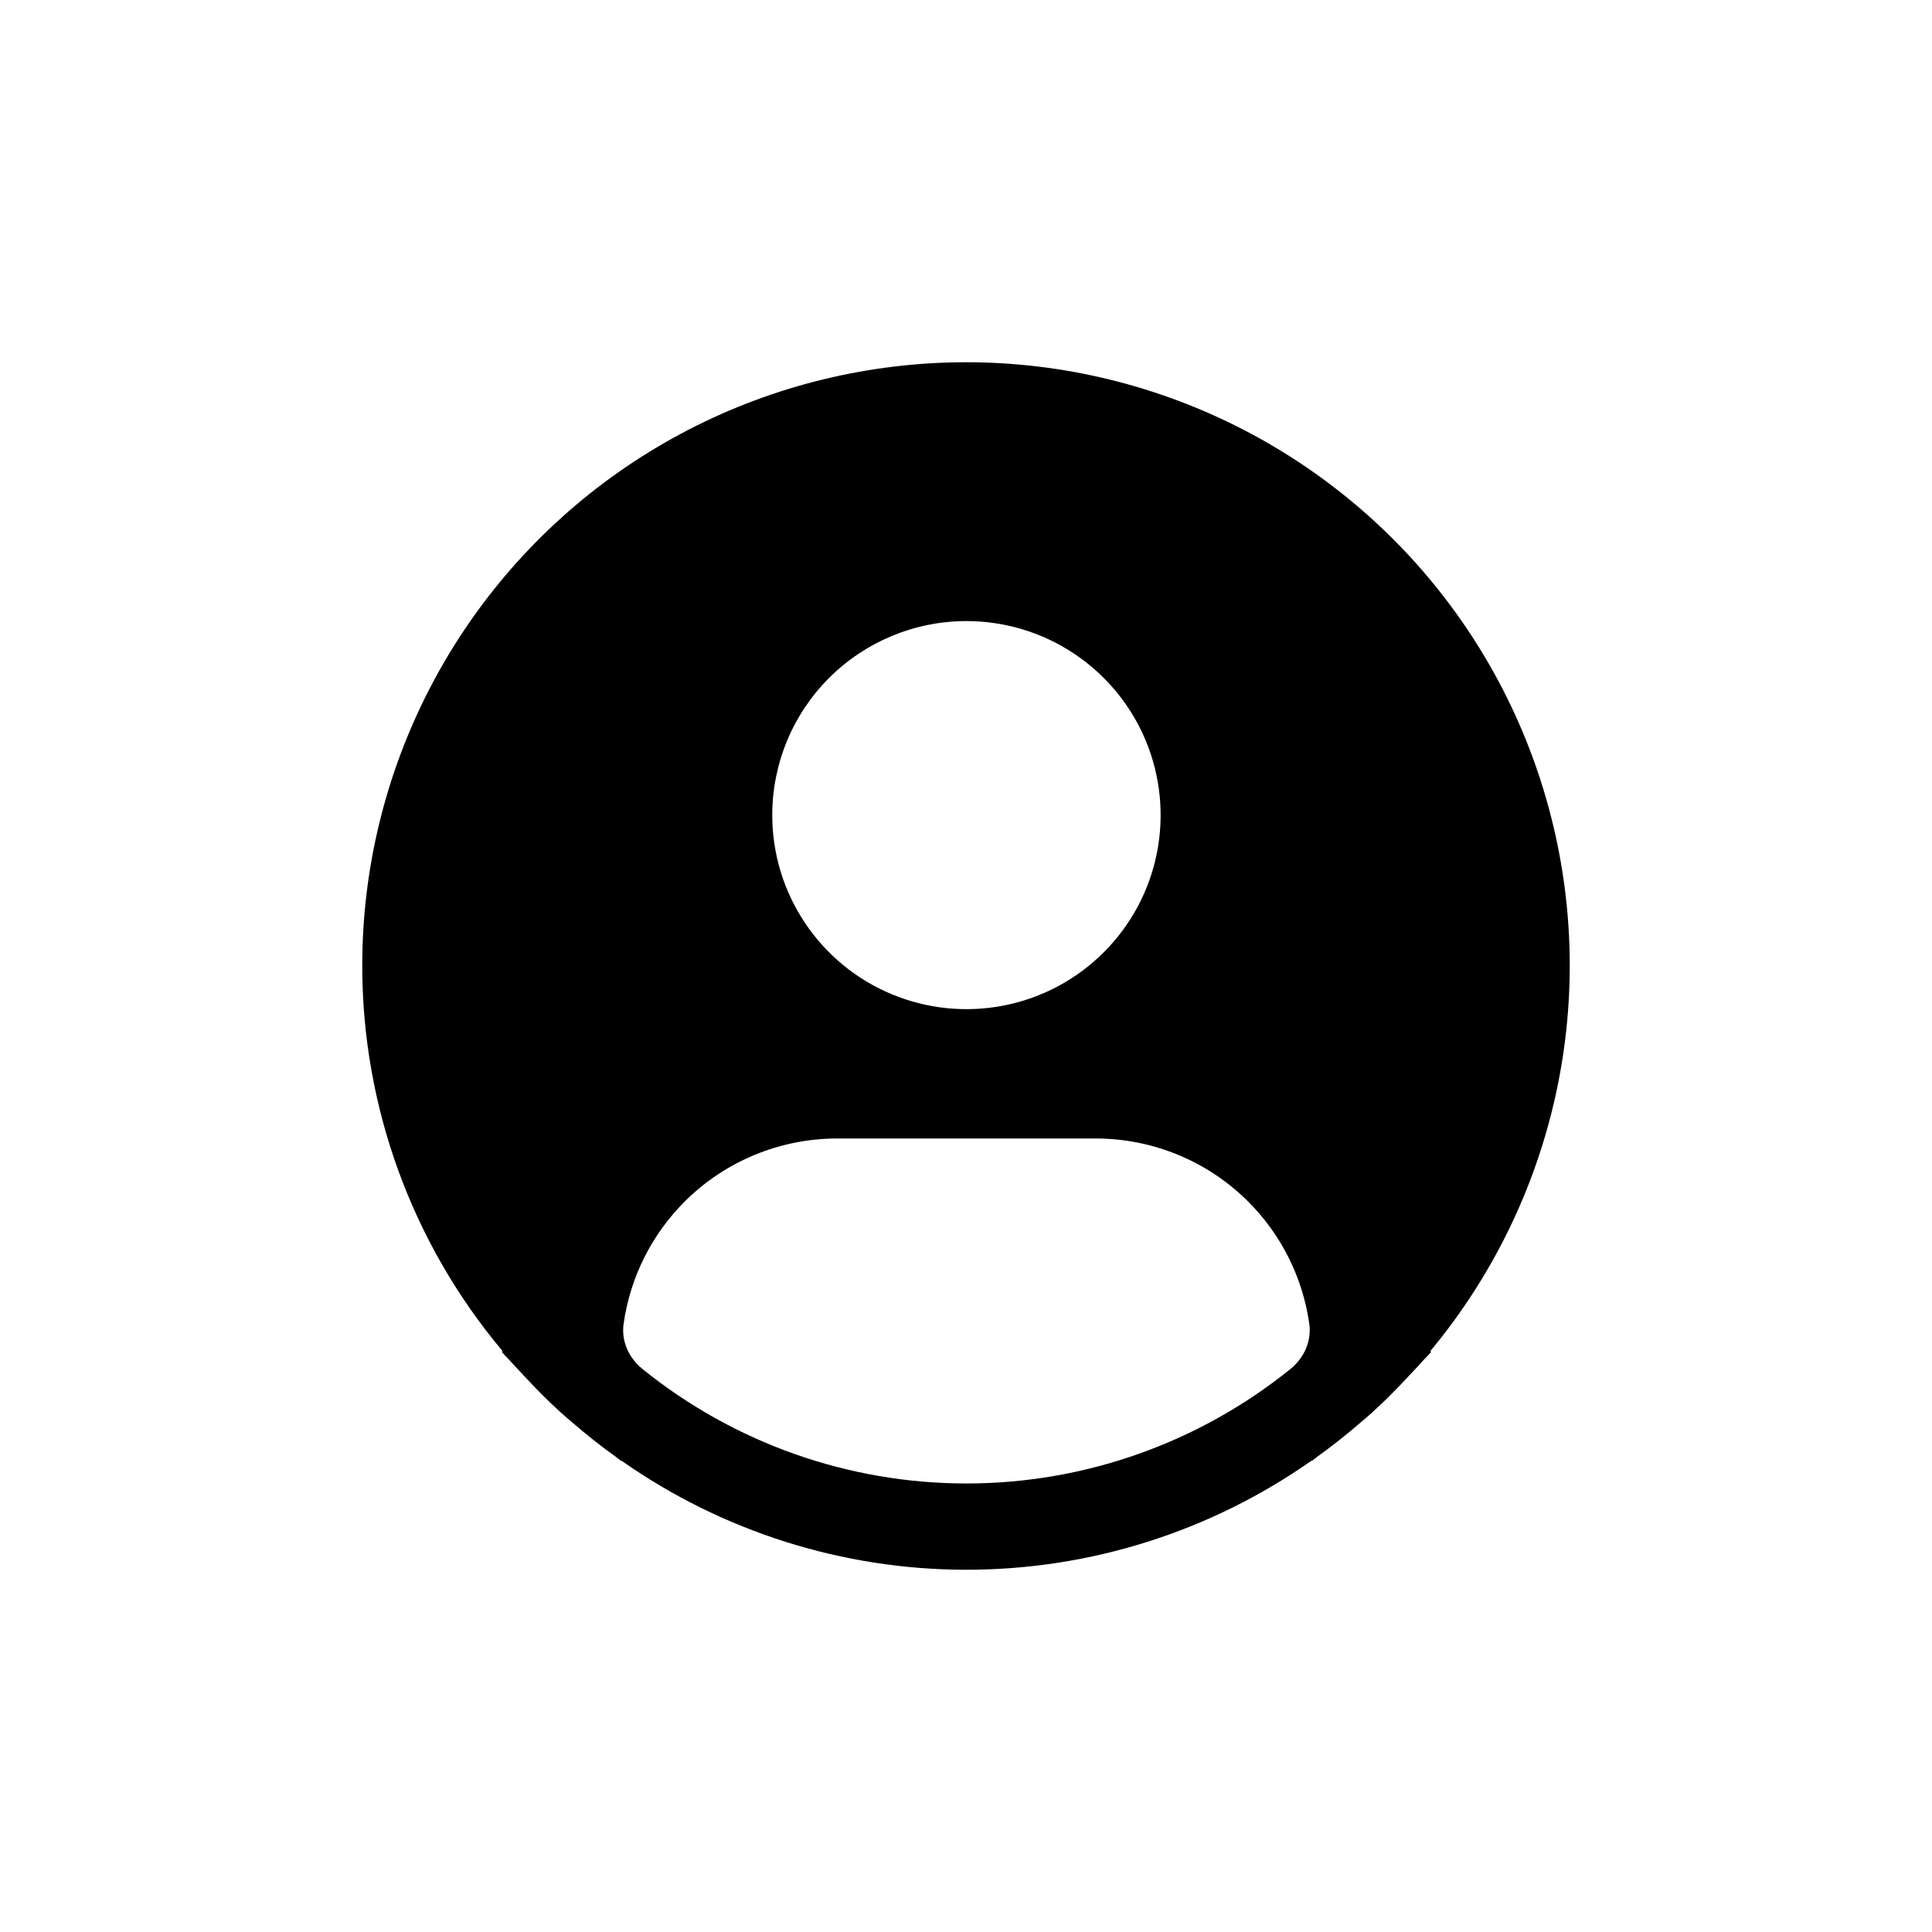
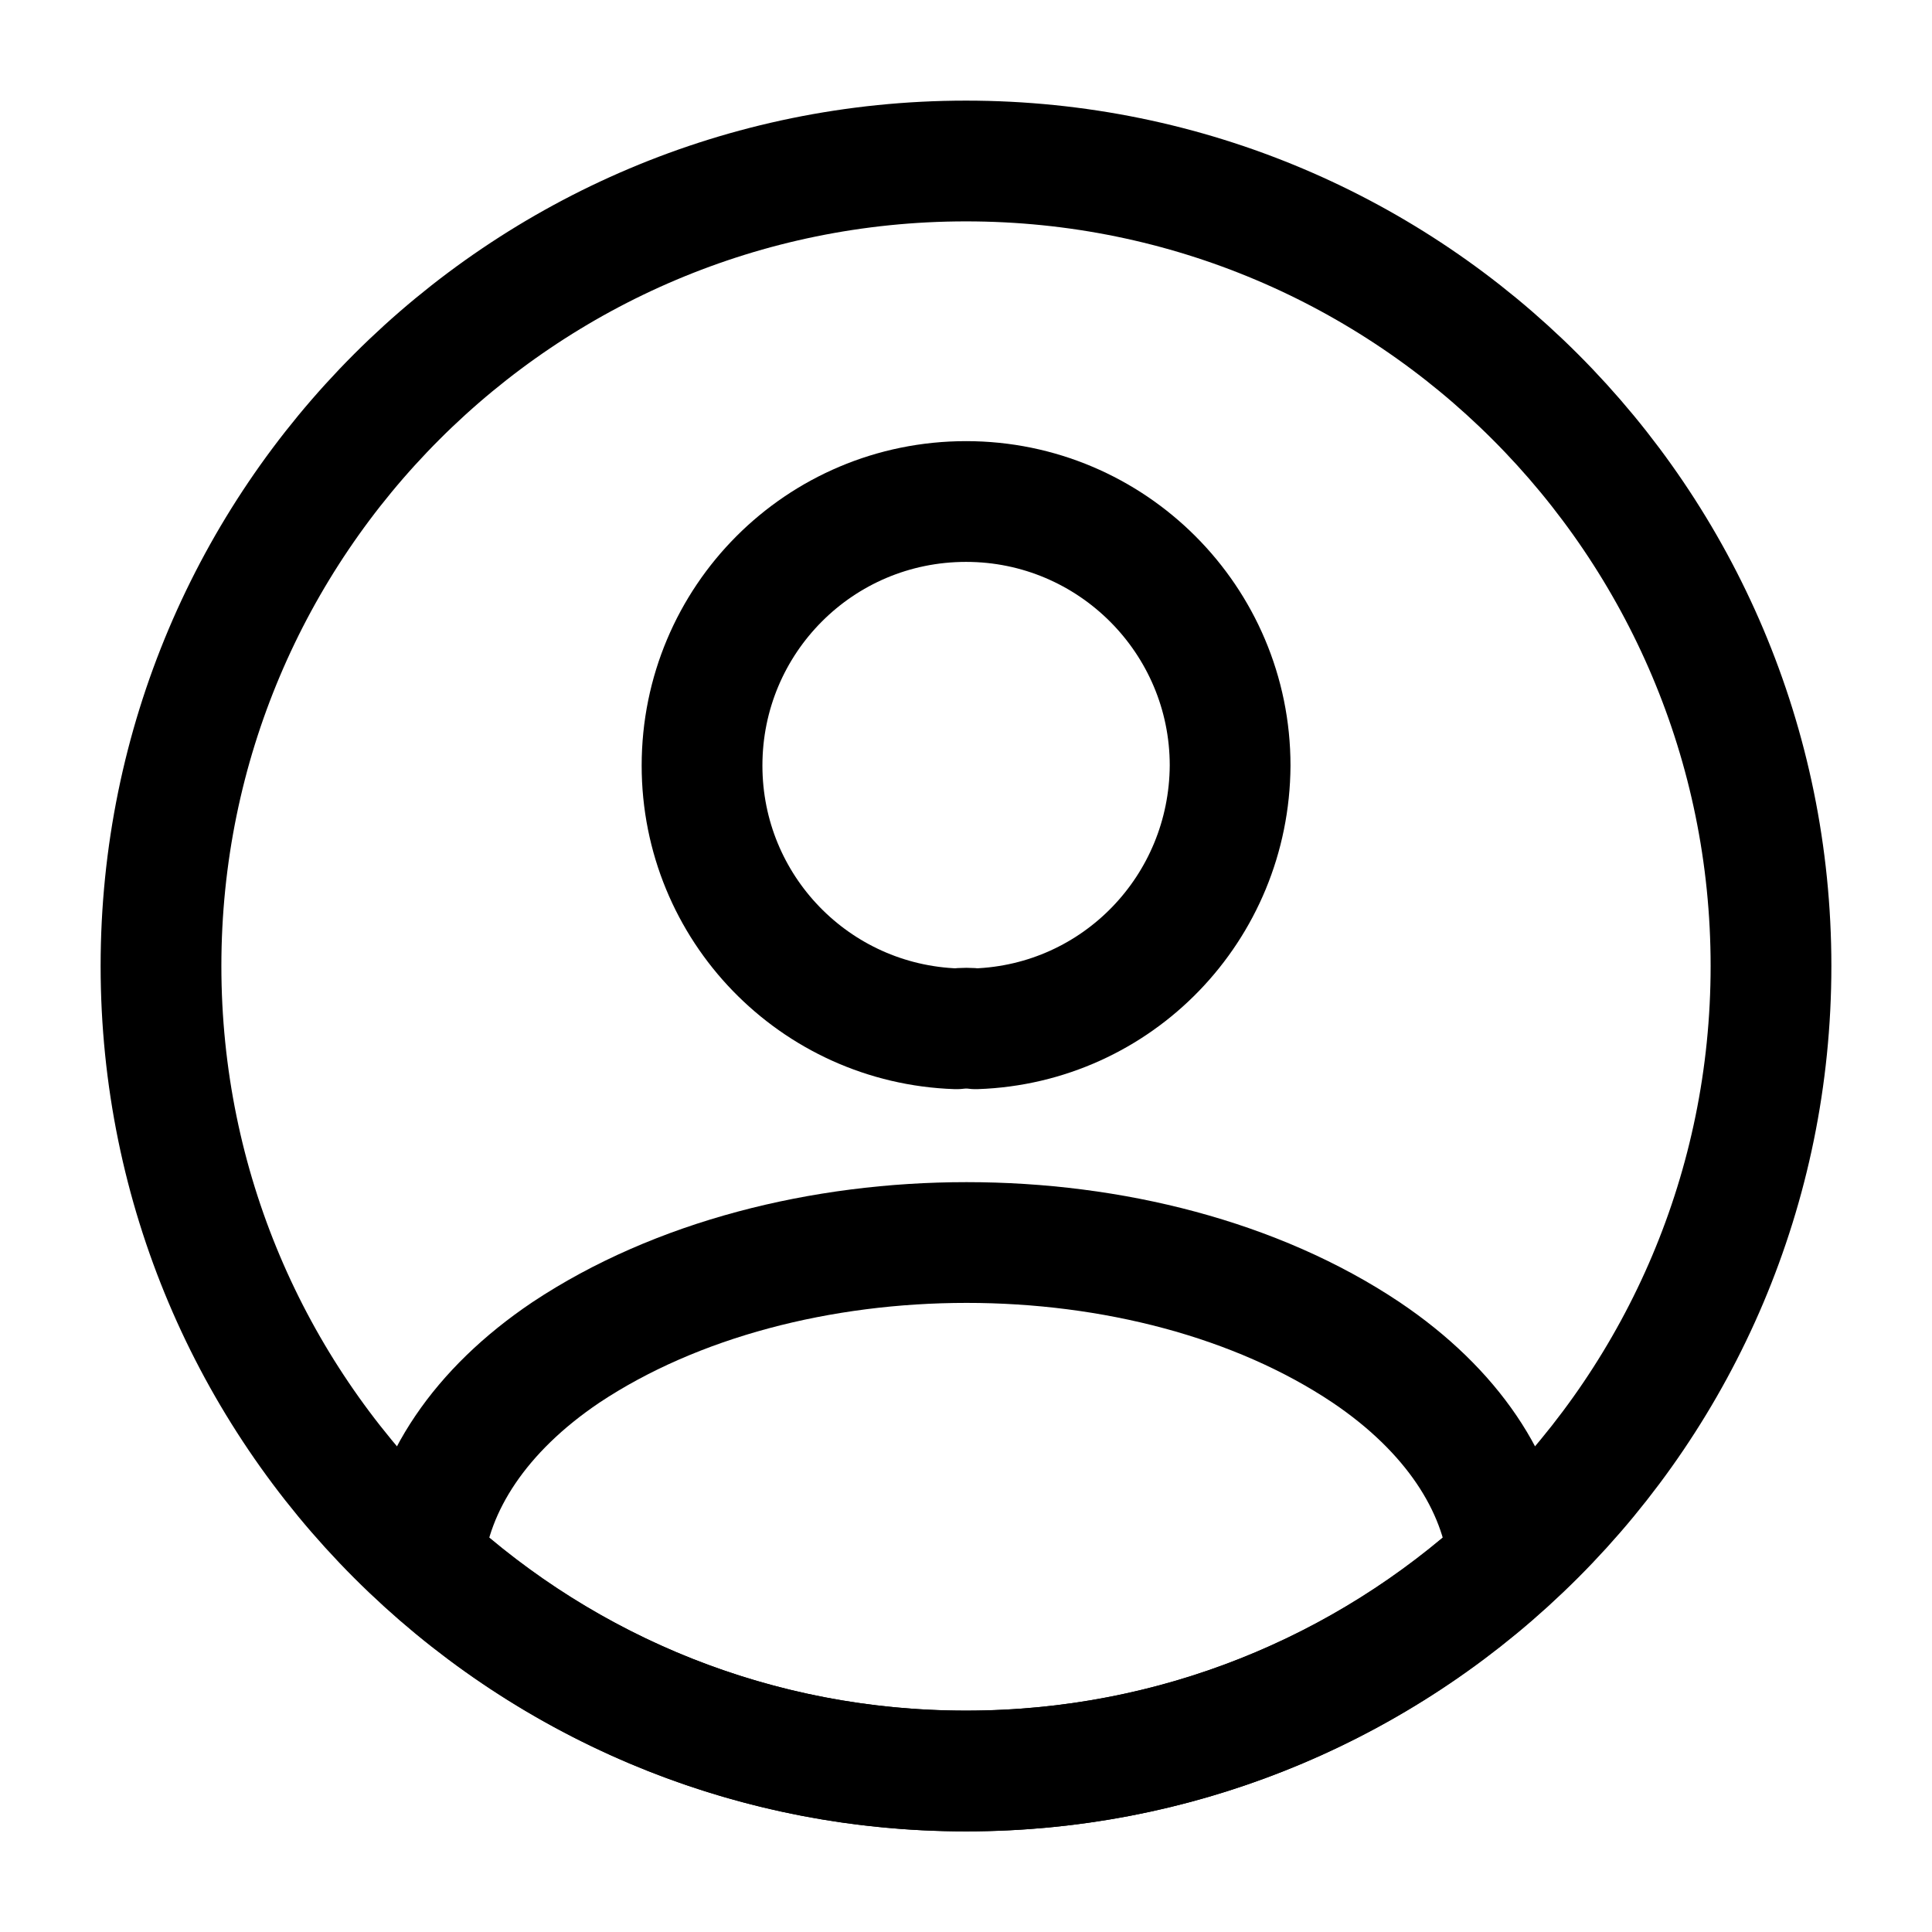
- <svg xmlns="http://www.w3.org/2000/svg" width="32" height="32" viewBox="0 0 32 32">
-   <path d="M23.691 22.378C24.717 21.144 25.431 19.681 25.772 18.113C26.113 16.545 26.071 14.918 25.649 13.37C25.228 11.821 24.44 10.397 23.351 9.217C22.262 8.038 20.905 7.138 19.394 6.593C17.883 6.048 16.264 5.875 14.672 6.089C13.08 6.302 11.563 6.895 10.249 7.817C8.935 8.74 7.863 9.966 7.124 11.39C6.384 12.815 5.999 14.396 6 16C6.001 18.333 6.823 20.591 8.324 22.378L8.31 22.391C8.36 22.451 8.417 22.502 8.468 22.561C8.533 22.635 8.602 22.704 8.668 22.776C8.868 22.993 9.074 23.201 9.29 23.397C9.356 23.457 9.424 23.513 9.49 23.57C9.719 23.767 9.954 23.954 10.198 24.128C10.229 24.15 10.258 24.177 10.29 24.2V24.191C11.964 25.368 13.961 26 16.008 26C18.055 26 20.052 25.368 21.726 24.191V24.2C21.758 24.177 21.786 24.15 21.818 24.128C22.061 23.953 22.297 23.767 22.525 23.57C22.592 23.513 22.66 23.456 22.726 23.397C22.941 23.201 23.147 22.993 23.347 22.776C23.414 22.704 23.483 22.635 23.547 22.561C23.598 22.502 23.656 22.451 23.706 22.39L23.691 22.378ZM16.007 10.287C16.643 10.287 17.265 10.475 17.794 10.829C18.323 11.182 18.735 11.684 18.979 12.271C19.222 12.858 19.286 13.504 19.162 14.128C19.038 14.751 18.732 15.324 18.282 15.773C17.832 16.223 17.259 16.529 16.635 16.653C16.011 16.777 15.364 16.713 14.776 16.47C14.188 16.227 13.686 15.815 13.333 15.286C12.979 14.758 12.791 14.136 12.791 13.501C12.791 12.648 13.13 11.831 13.733 11.228C14.336 10.626 15.154 10.287 16.007 10.287ZM10.639 22.673C10.415 22.491 10.288 22.212 10.329 21.927C10.437 21.157 10.796 20.439 11.355 19.887C12.023 19.228 12.924 18.858 13.863 18.857H18.151C19.09 18.858 19.991 19.228 20.659 19.887C21.218 20.439 21.577 21.157 21.686 21.927C21.726 22.212 21.6 22.491 21.376 22.673C19.86 23.898 17.966 24.571 16.007 24.571C14.048 24.571 12.154 23.898 10.639 22.673Z" fill="currentColor" />
+ <svg xmlns="http://www.w3.org/2000/svg" viewBox="0 0 24 24" fill="none">
+   <path d="M12.121 12.78C12.051 12.77 11.961 12.77 11.881 12.78C10.121 12.72 8.721 11.28 8.721 9.51C8.721 7.7 10.181 6.23 12.001 6.23C13.811 6.23 15.281 7.7 15.281 9.51C15.271 11.28 13.881 12.72 12.121 12.78Z" stroke="currentColor" stroke-width="1.5" stroke-linecap="round" stroke-linejoin="round" />
+   <path d="M18.74 19.38C16.96 21.01 14.6 22 12 22C9.4 22 7.04 21.01 5.26 19.38C5.36 18.44 5.96 17.52 7.03 16.8C9.77 14.98 14.25 14.98 16.97 16.8C18.04 17.52 18.64 18.44 18.74 19.38Z" stroke="currentColor" stroke-width="1.5" stroke-linecap="round" stroke-linejoin="round" />
+   <path d="M12 22C17.523 22 22 17.523 22 12C22 6.477 17.523 2 12 2C6.477 2 2 6.477 2 12C2 17.523 6.477 22 12 22Z" stroke="currentColor" stroke-width="1.5" stroke-linecap="round" stroke-linejoin="round" />
</svg>
